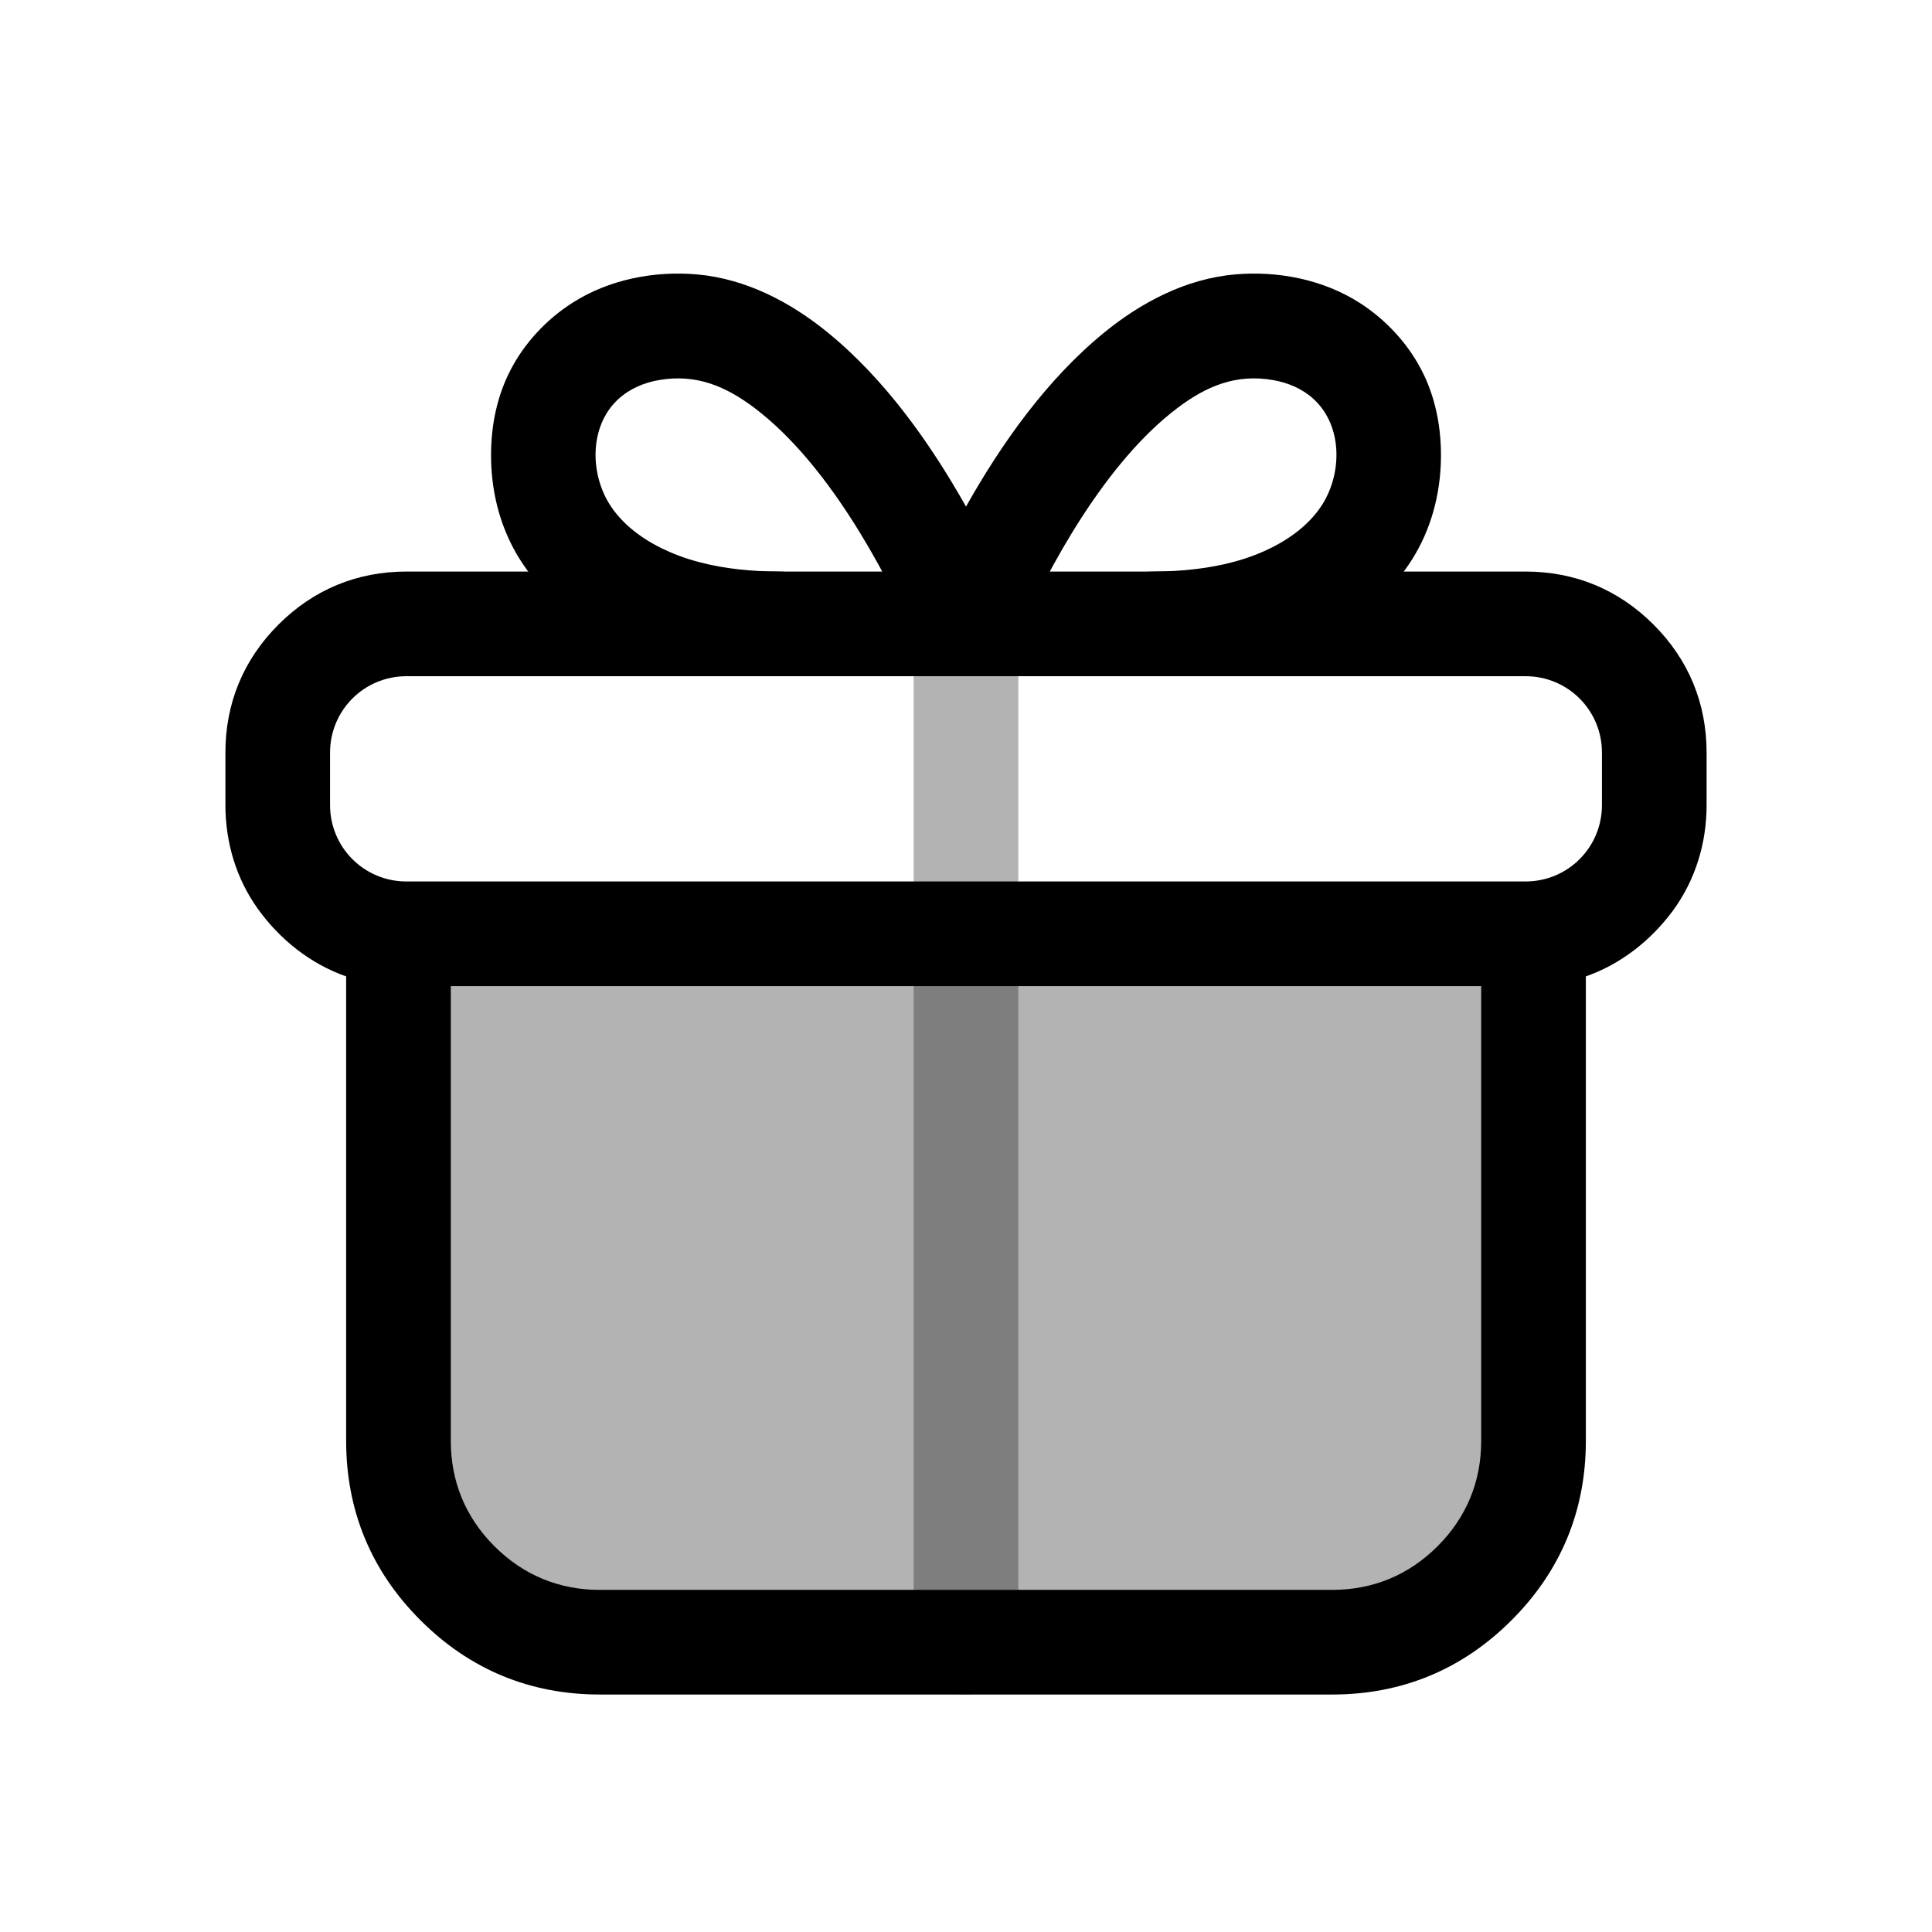
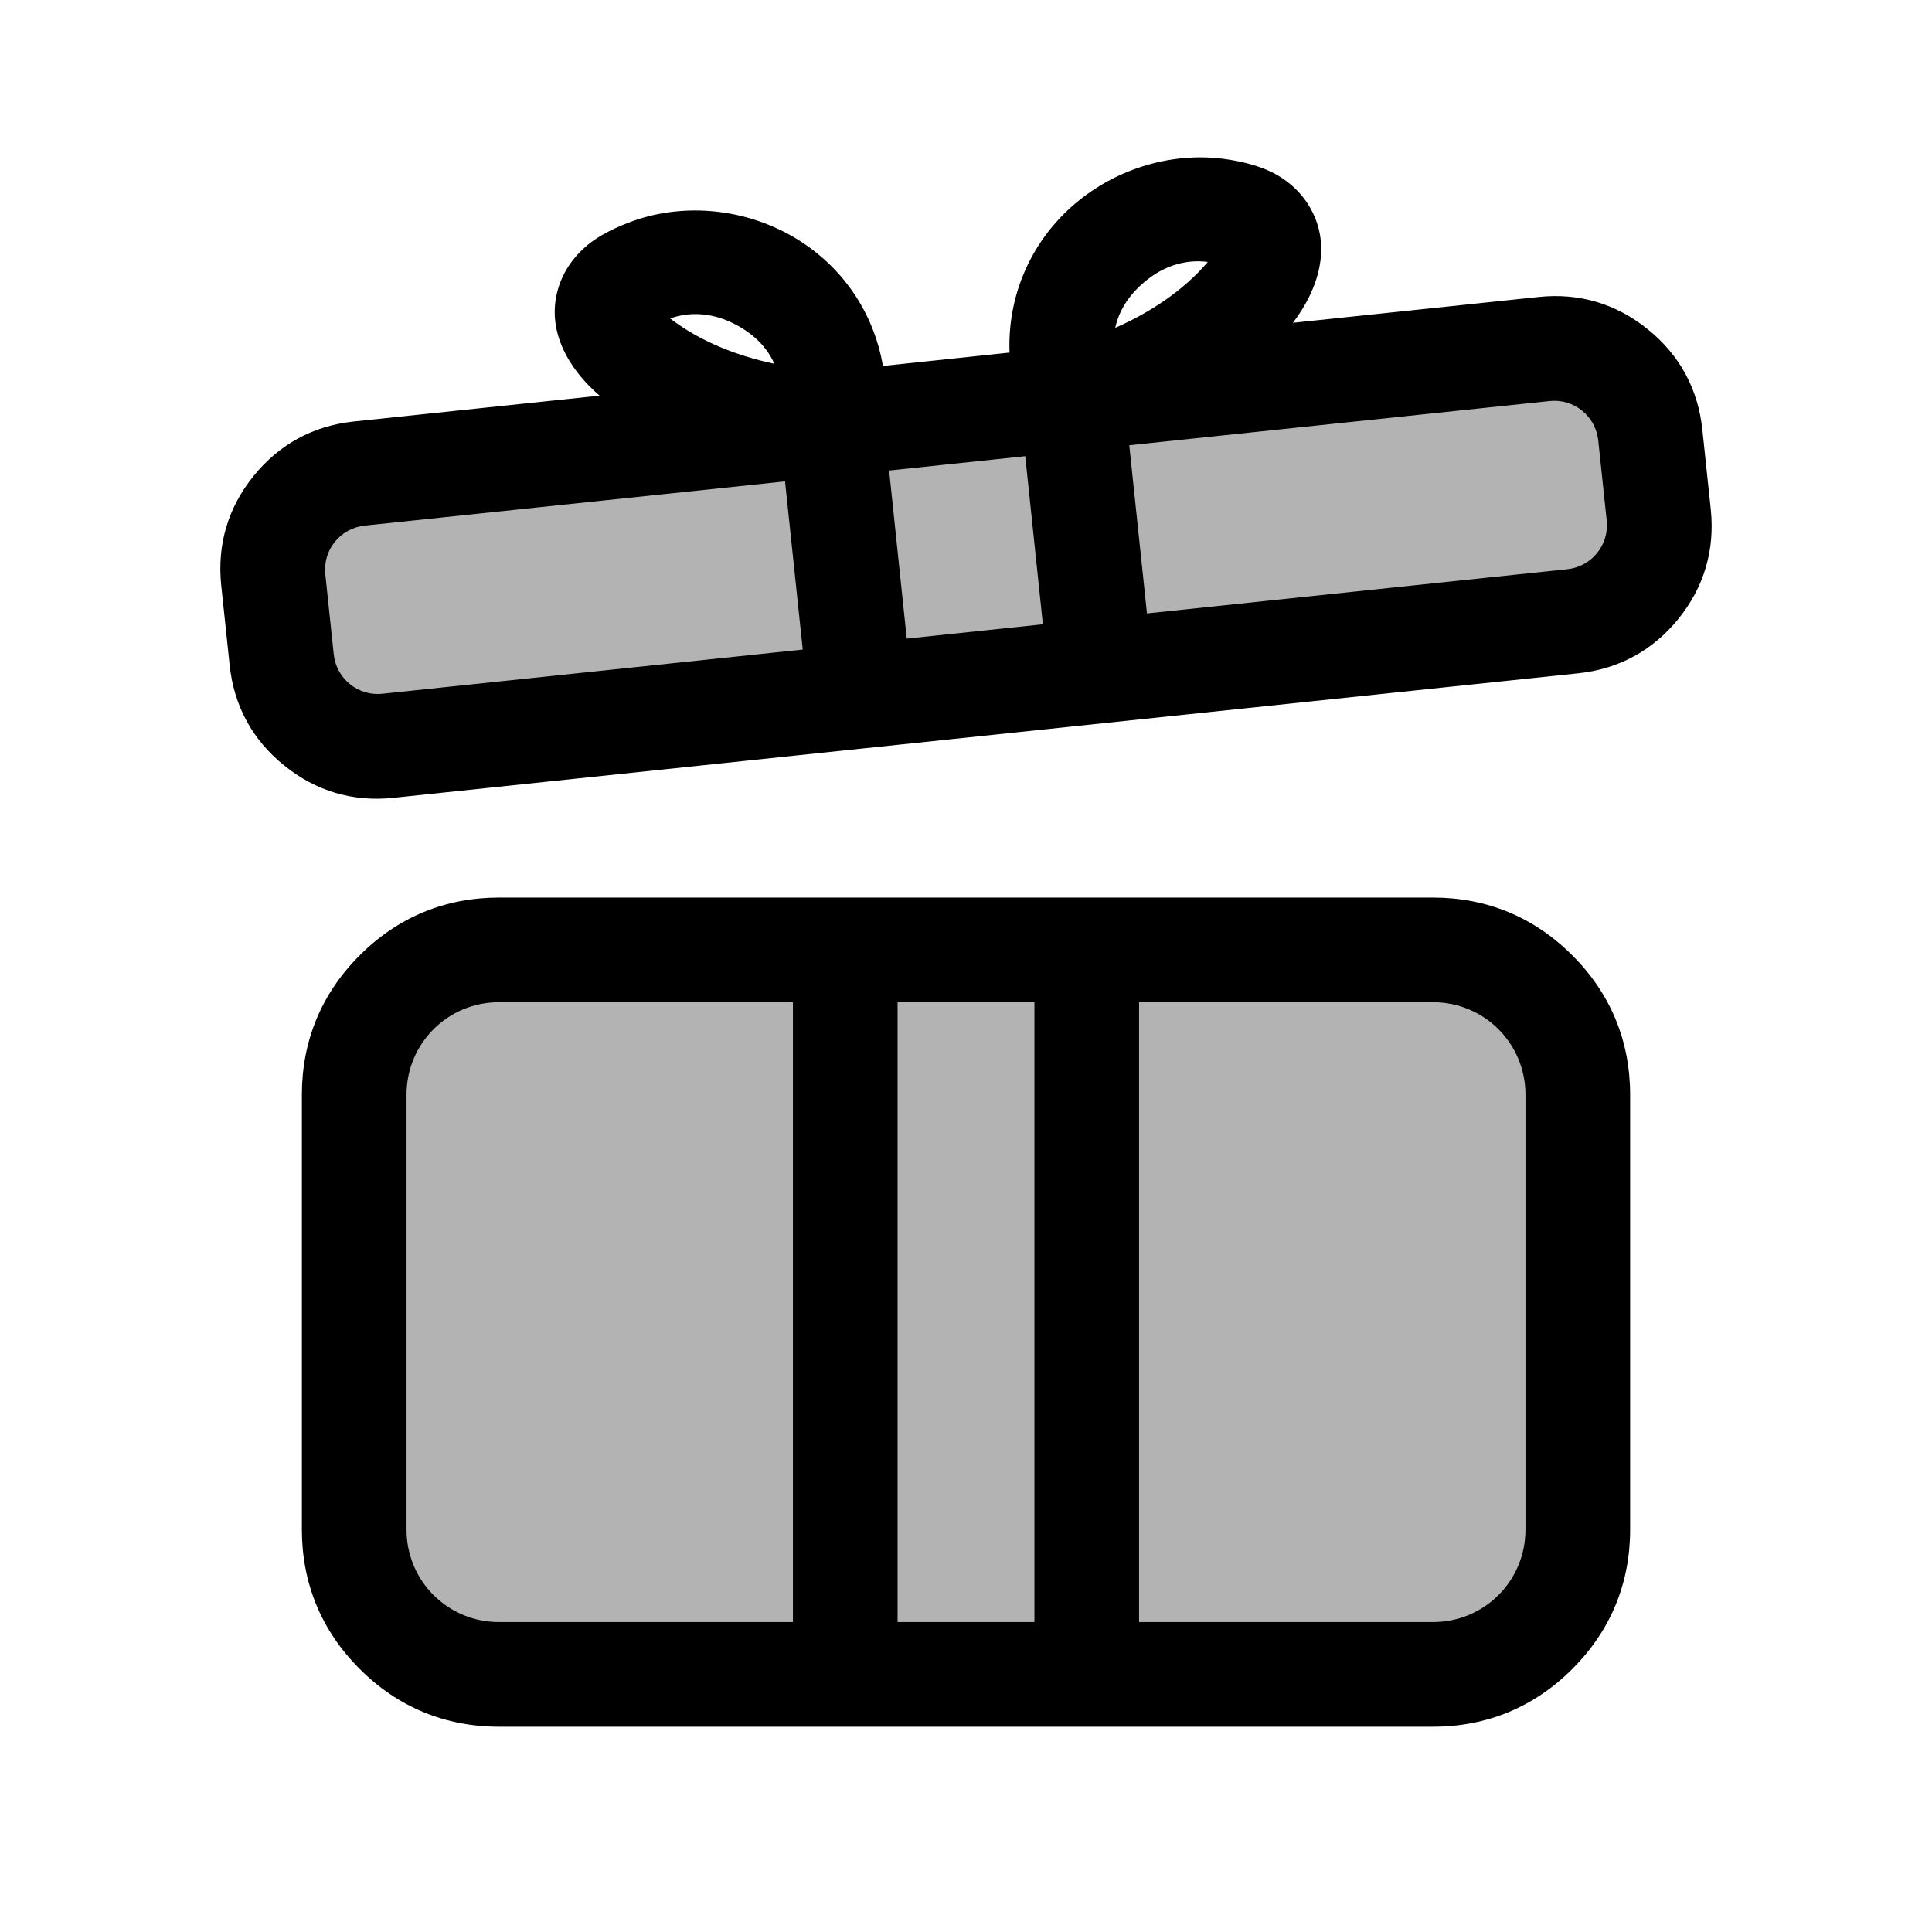
<svg xmlns="http://www.w3.org/2000/svg" width="24" height="24" viewBox="0 0 24 24" fill="none">
-   <path d="M4.95 11.6h14.1v6.3c0 1.379-1.121 2.5-2.5 2.5h-9.1c-1.379 0-2.5-1.121-2.5-2.5z" fill="currentColor" fill-opacity="0.3" fill-rule="evenodd" />
-   <path d="M5.05 7.1h13.9c.615 0 1.156.224 1.591.659.435.435.659.976.659 1.591v.65c0 .472-.138.93-.418 1.312-.271.368-.648.666-1.082.817v5.771c0 .865-.311 1.616-.923 2.227-.611.612-1.362.923-2.227.923h-9.1c-.865 0-1.616-.311-2.227-.923-.612-.611-.923-1.362-.923-2.227v-5.771c-.443-.154-.828-.462-1.099-.842-.269-.376-.401-.826-.401-1.287v-.65c0-.615.224-1.156.659-1.591.435-.435.976-.659 1.591-.659zm0 1.3c-.527 0-.95.423-.95.95v.65c0 .527.423.95.95.95h13.9c.527 0 .95-.423.95-.95v-.65c0-.527-.423-.95-.95-.95zm.55 3.85h12.8v5.65c0 .506-.184.95-.542 1.308-.358.358-.802.542-1.308.542h-9.1c-.506 0-.95-.184-1.308-.542-.358-.358-.542-.802-.542-1.308z" fill="currentColor" fill-rule="evenodd" />
-   <path d="M12.65 7.75v12.65c0 .357-.293.65-.65.65-.357 0-.65-.293-.65-.65v-12.65c0-.357.293-.65.65-.65.357 0 .65.293.65.65z" fill="currentColor" fill-opacity="0.3" fill-rule="evenodd" />
-   <path d="M11.405 8.013v-.001c-.442-1.001-1.143-2.269-2.028-2.941-.361-.274-.73-.429-1.189-.35-.187.032-.367.108-.507.237-.369.339-.355.949-.085 1.343.176.256.447.437.728.558.313.135.653.2.992.227.08.006.16.01.241.012.113.003.224-.003.334.031.288.088.482.374.457.674-.021.252-.191.474-.429.559-.116.042-.235.039-.356.037-.133-.003-.266-.01-.398-.021-.521-.046-1.04-.165-1.511-.396-.452-.222-.868-.547-1.152-.966-.244-.358-.374-.778-.398-1.21-.022-.41.043-.827.231-1.196.175-.345.451-.641.777-.849.454-.29 1.016-.399 1.548-.352.605.054 1.157.342 1.622.721.709.578 1.272 1.371 1.718 2.163.446-.792 1.009-1.585 1.718-2.163.465-.379 1.017-.667 1.622-.721.532-.047 1.094.062 1.548.352.334.213.615.519.79.875.178.362.24.77.218 1.17-.024.432-.154.852-.398 1.21-.289.427-.715.756-1.177.978-.464.223-.974.339-1.486.384-.144.012-.288.019-.432.021-.121.002-.236-.001-.349-.047-.224-.092-.382-.307-.402-.549-.025-.3.169-.586.457-.674.11-.034.221-.028.334-.031.092-.002.183-.007.275-.015.336-.029.673-.097.983-.235.272-.121.533-.299.703-.547.27-.394.284-1.004-.085-1.343-.14-.129-.32-.205-.507-.237-.459-.079-.828.076-1.189.35-.885.671-1.585 1.94-2.028 2.94v.002c-.229.516-.963.512-1.19 0z" fill="currentColor" fill-rule="evenodd" />
+   <path d="M6.2 11.8h11.6c.993 0 1.8.807 1.8 1.8v5.4c0 .993-.807 1.8-1.8 1.8h-11.6c-.993 0-1.8-.807-1.8-1.8v-5.4c0-.993.807-1.8 1.8-1.8z" fill="currentColor" fill-opacity="0.3" fill-rule="evenodd" />
+   <path d="M6.2 11.15h11.6c.67 0 1.259.244 1.732.718.474.473.718 1.062.718 1.732v5.4c0 .67-.244 1.259-.718 1.732-.473.474-1.062.718-1.732.718h-11.6c-.67 0-1.259-.244-1.732-.718-.474-.473-.718-1.062-.718-1.732v-5.4c0-.67.244-1.259.718-1.732.473-.474 1.062-.718 1.732-.718zm0 1.3h3.65v7.7h-3.65c-.639 0-1.15-.511-1.15-1.15v-5.4c0-.639.511-1.15 1.15-1.15zm4.95 0h1.7v7.7h-1.7zm3 0v7.7h3.65c.639 0 1.15-.511 1.15-1.15v-5.4c0-.639-.511-1.15-1.15-1.15z" fill="currentColor" fill-rule="evenodd" />
+   <path d="M4.463 5.883l14.719-1.547c.656-.069 1.25.412 1.319 1.068l.104.994c.069.656-.412 1.25-1.068 1.319l-14.719 1.547c-.656.069-1.25-.412-1.319-1.068l-.104-.994c-.069-.656.412-1.25 1.068-1.319z" fill="currentColor" fill-opacity="0.3" fill-rule="evenodd" />
+   <path d="M19.114 3.689l-3.053.321c.311-.408.488-.939.22-1.419-.116-.209-.305-.374-.523-.471-.187-.085-.439-.137-.643-.156-.679-.061-1.367.187-1.859.655-.482.458-.741 1.096-.715 1.761l-1.573.166c-.115-.67-.509-1.242-1.091-1.59-.575-.343-1.288-.437-1.929-.239-.193.06-.445.171-.605.292-.197.149-.348.354-.414.592-.144.514.14.988.519 1.314l-3.053.321c-.503.053-.926.283-1.244.676-.319.393-.455.855-.403 1.358l.105.994c.053.503.282.926.676 1.244.393.319.854.456 1.357.403l5.868-.617h.003l8.848-.93c.503-.053.926-.283 1.244-.676.319-.393.455-.855.403-1.358l-.105-.994c-.053-.503-.282-.926-.676-1.244-.393-.319-.854-.456-1.357-.403zm-5.26.384c.054-.259.224-.473.434-.626.208-.153.458-.227.716-.193-.308.361-.719.628-1.15.819zm-4.235.446c-.46-.098-.918-.274-1.294-.563.244-.087.504-.066.739.04.238.106.449.28.555.523zm9.85 2.552-5.221.549-.22-2.089 5.222-.549c.302-.032.572.187.604.49l.105.994c.032.303-.187.573-.49.605zm-8.424-1.226 1.691-.178.219 2.088-1.691.178zm-6.514.684 5.221-.549.22 2.089-5.222.549c-.302.032-.572-.187-.604-.49l-.105-.994c-.032-.303.187-.573.49-.605z" fill="currentColor" fill-rule="evenodd" />
</svg>
